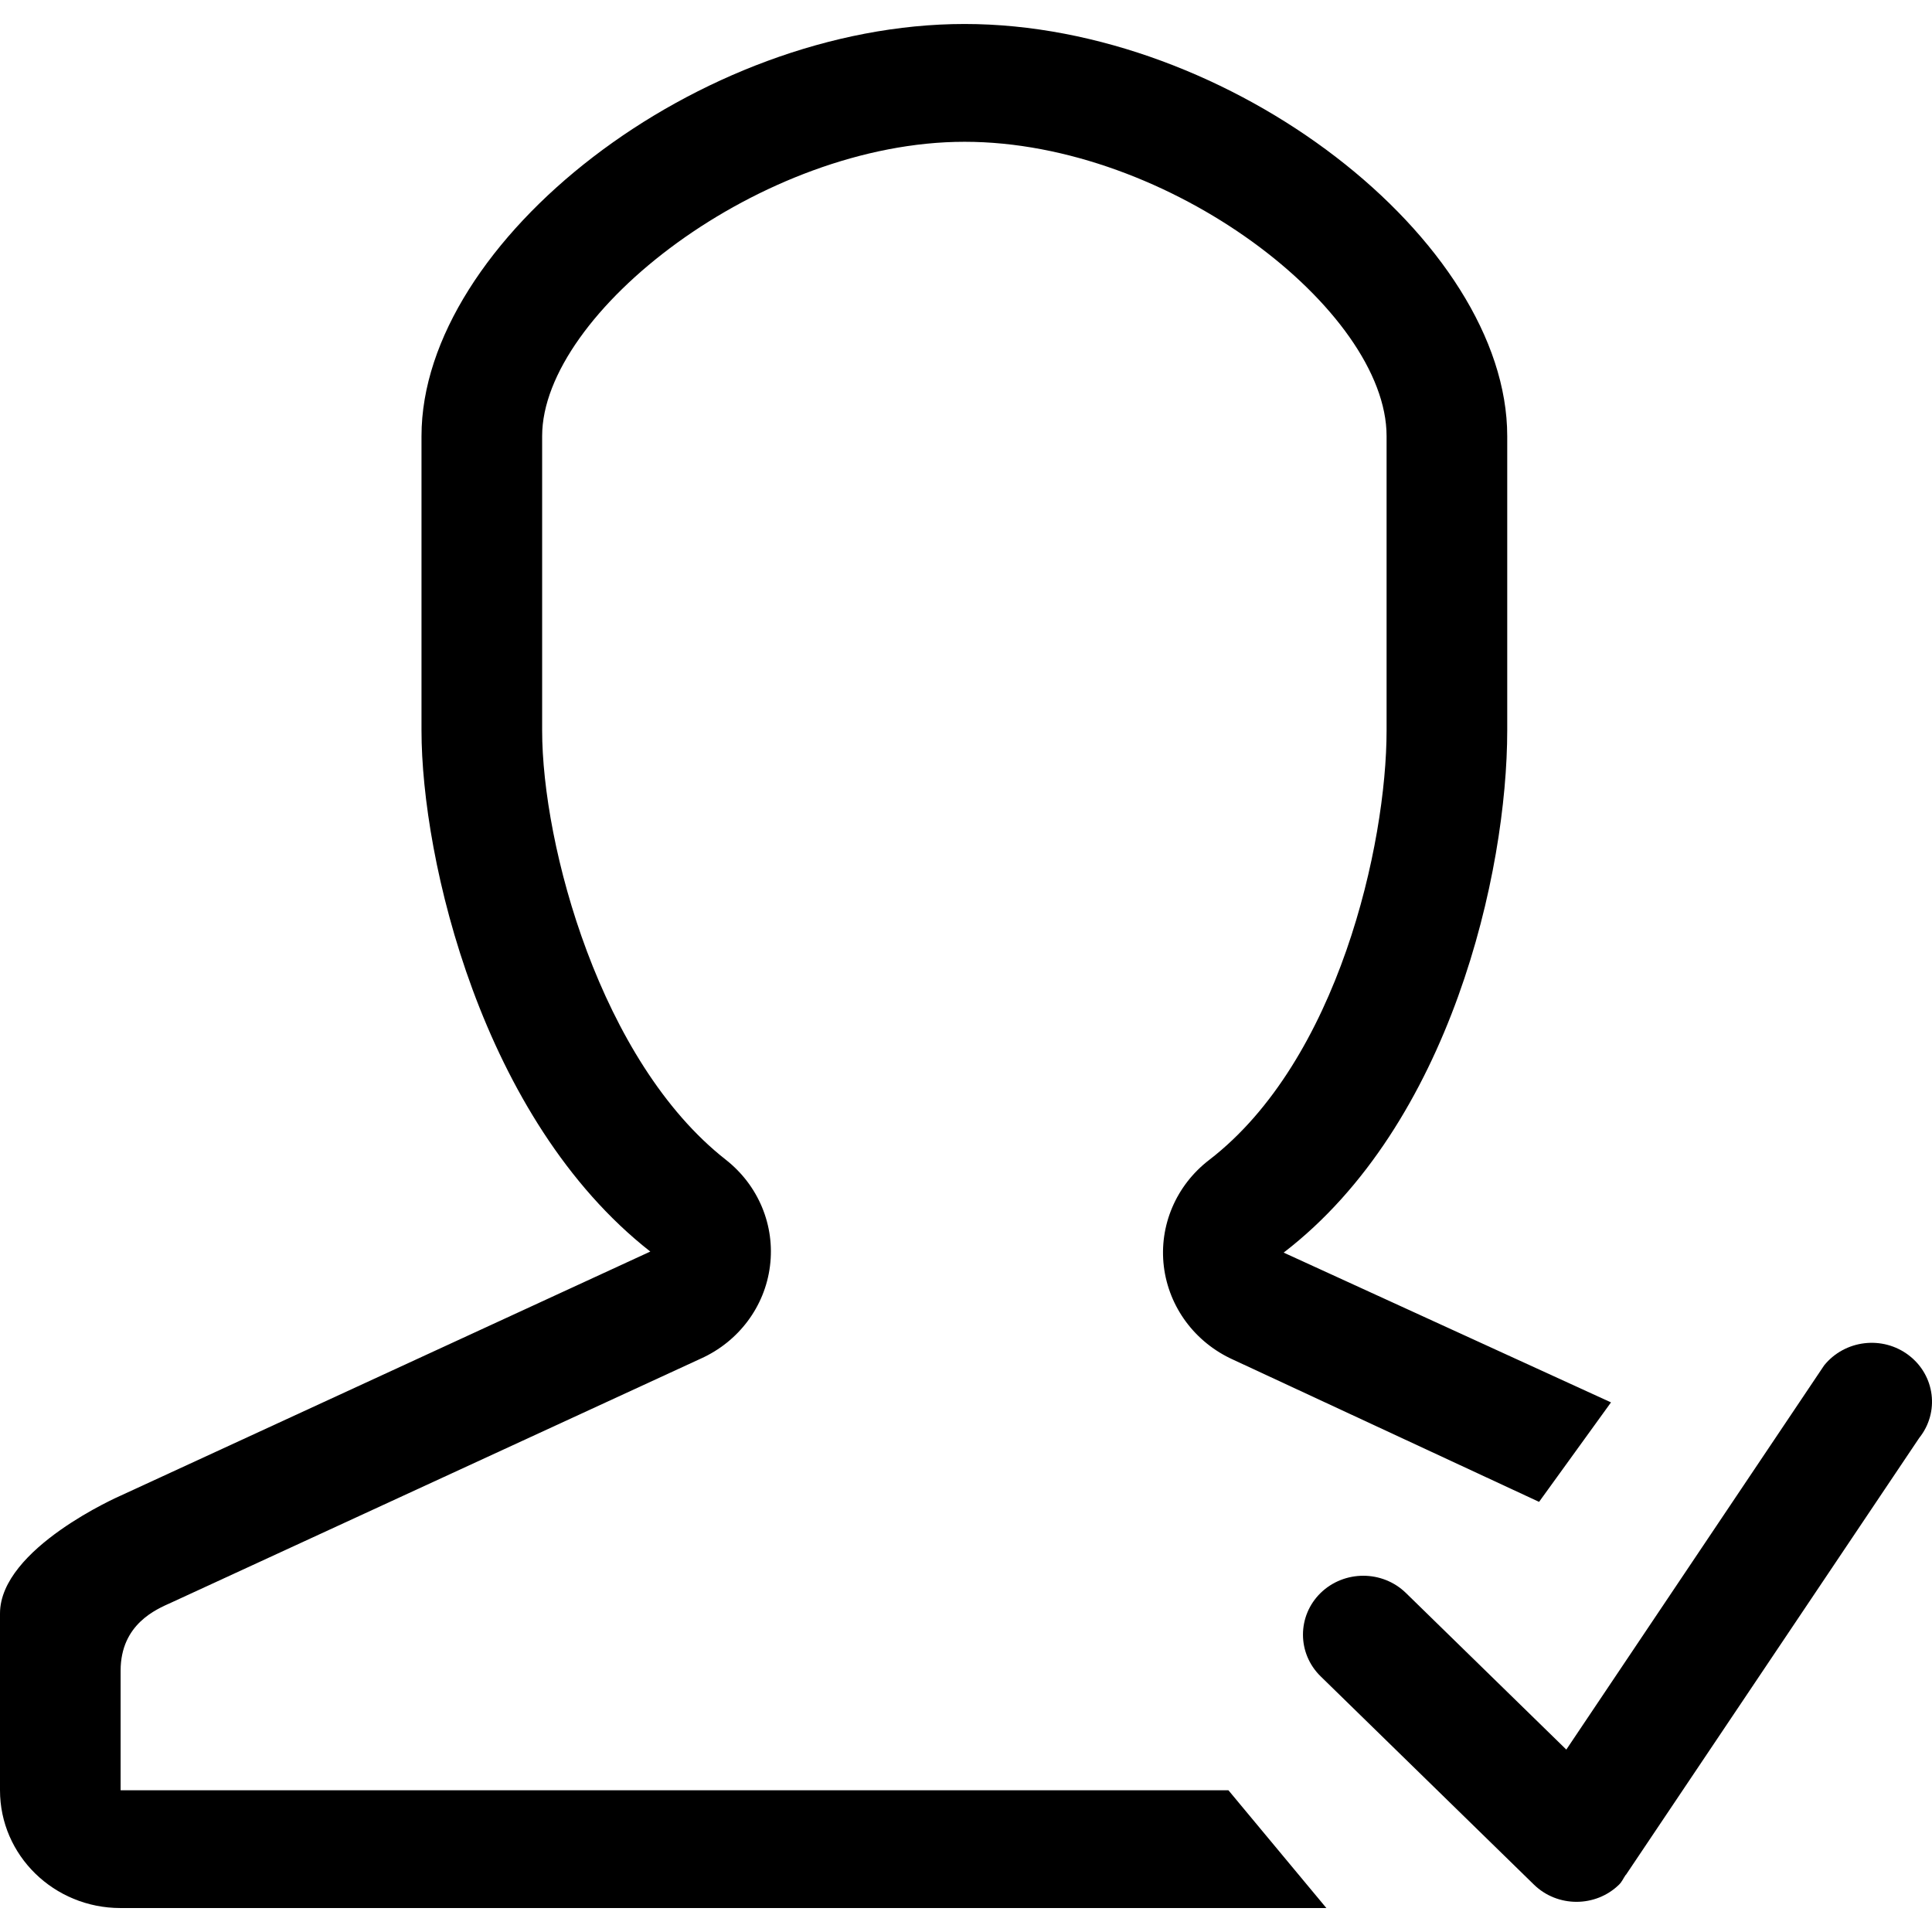
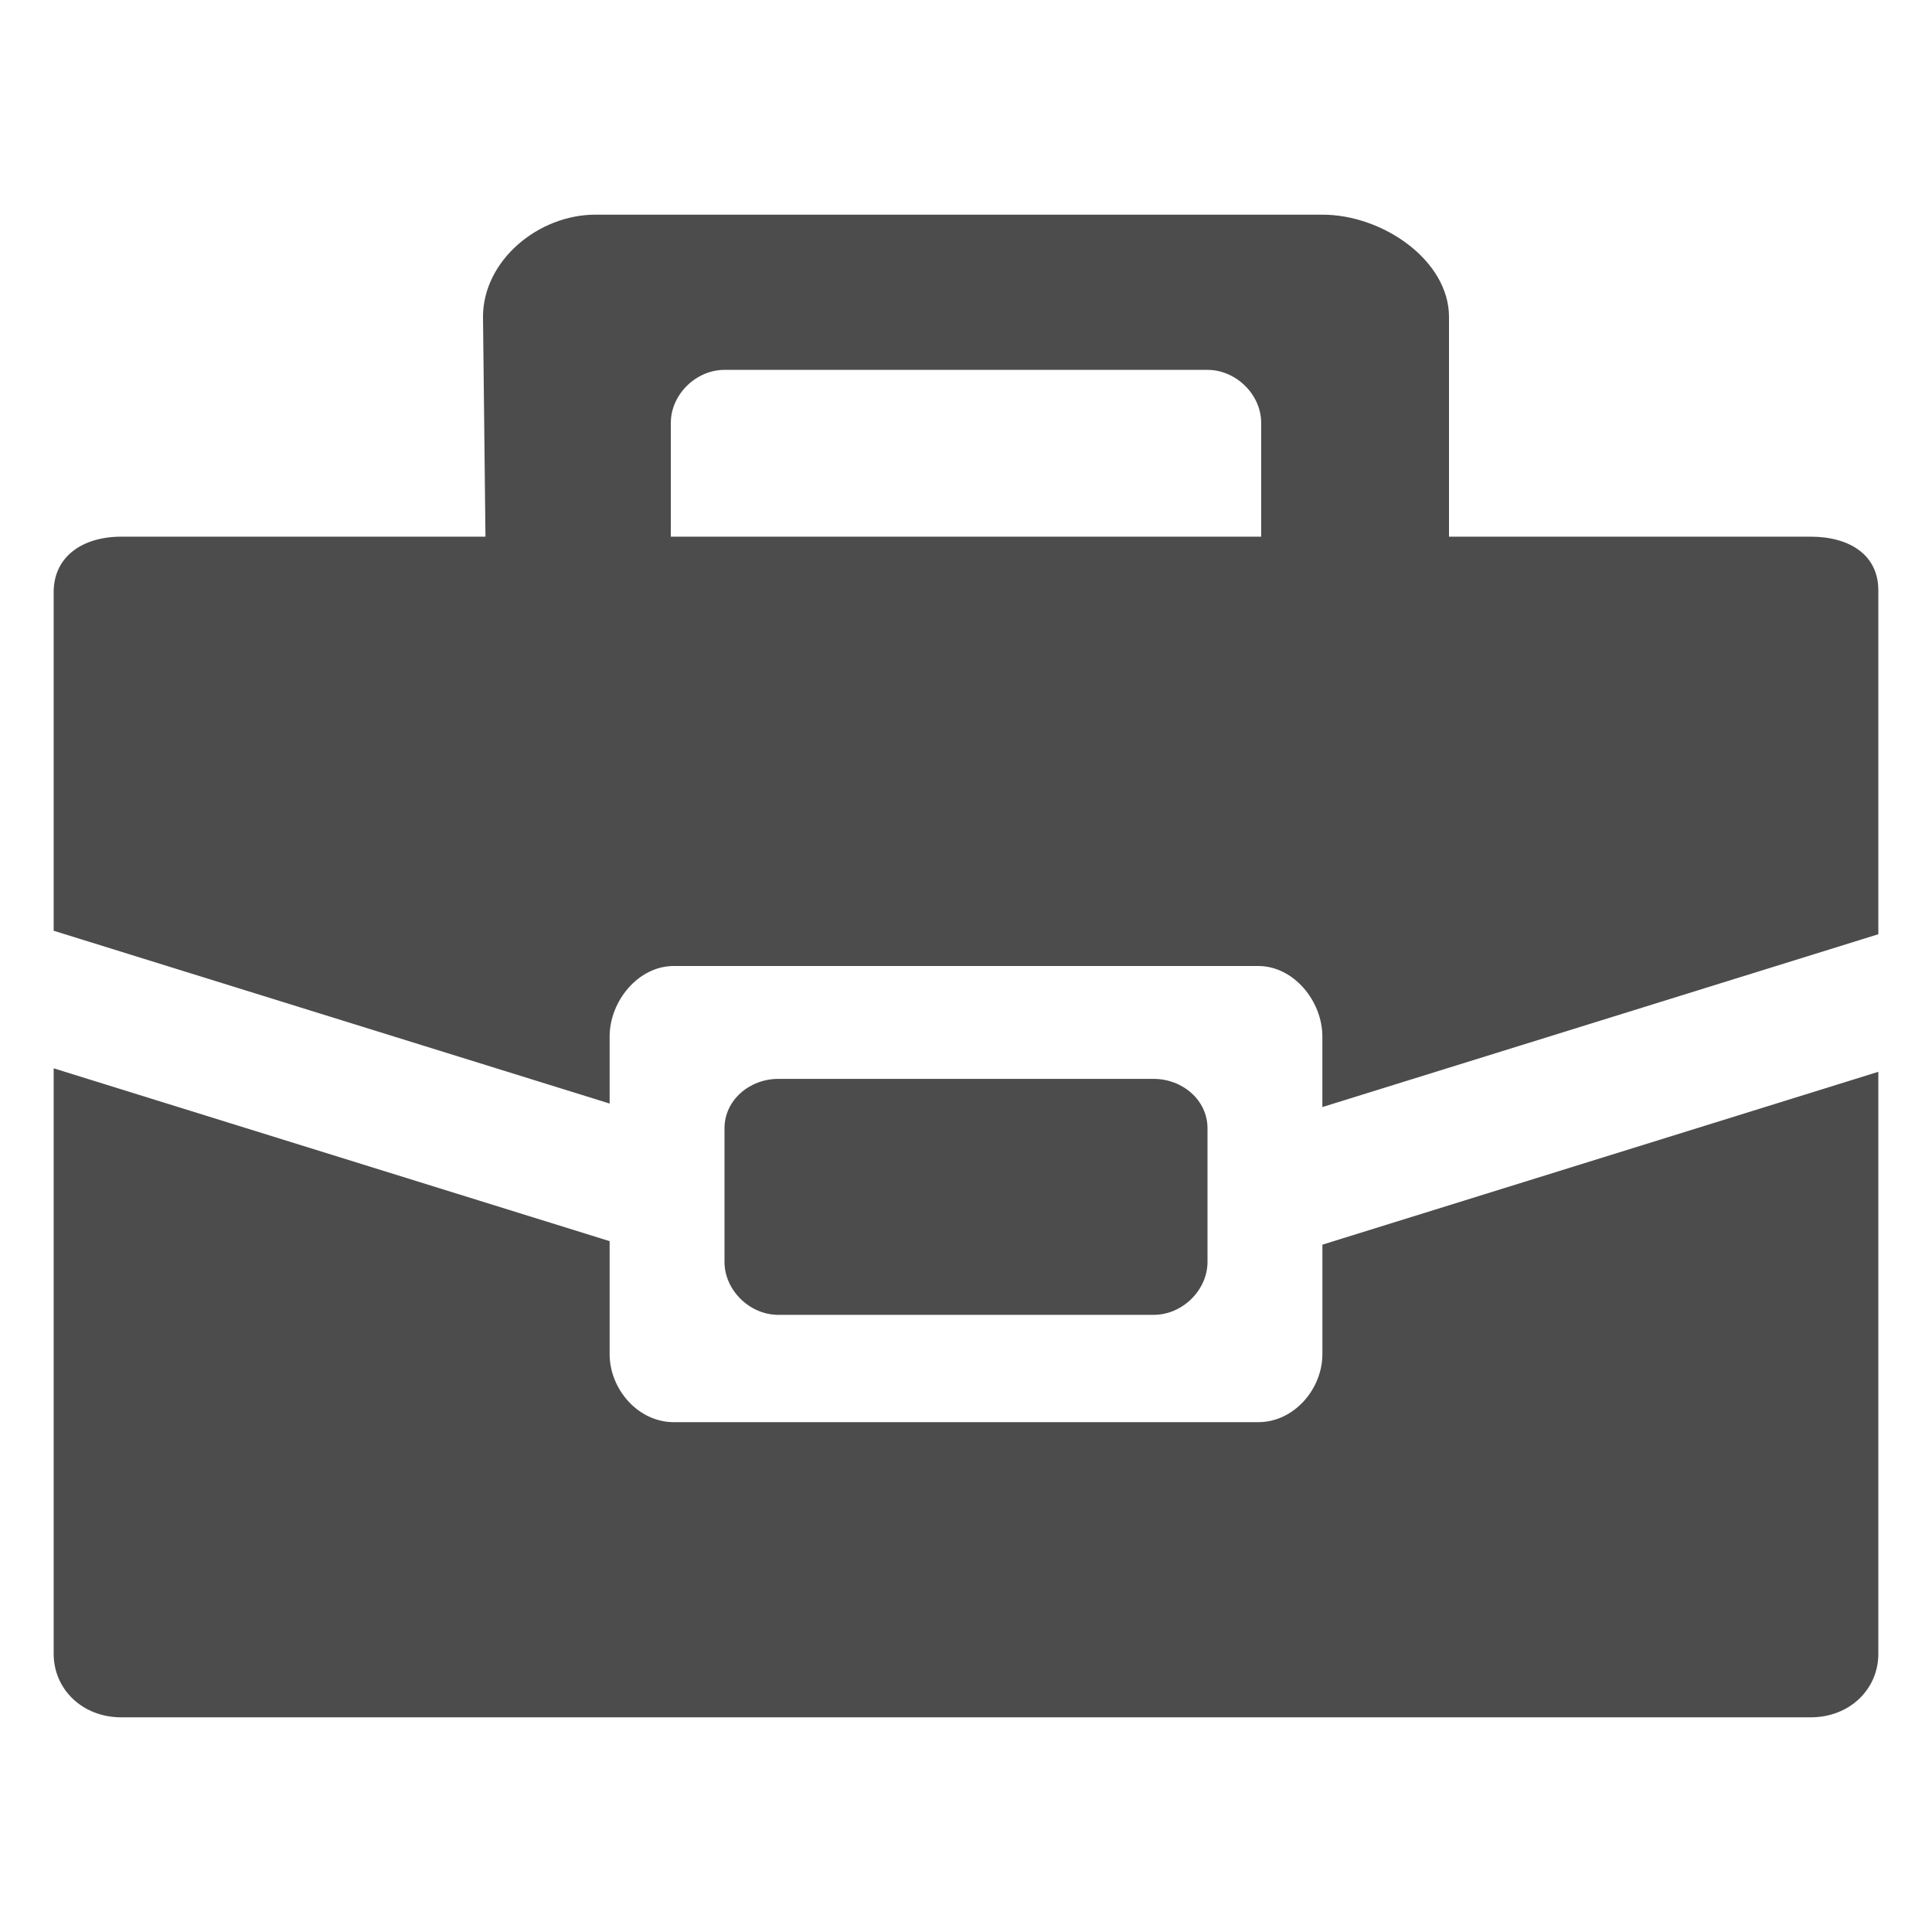
<svg xmlns="http://www.w3.org/2000/svg" version="1.1" id="图层_1" x="0px" y="0px" width="72px" height="72px" viewBox="0 0 72 72" enable-background="new 0 0 72 72" xml:space="preserve">
-   <g>
-     <path d="M4.495,66.718v-4.456c0-1.744,1.343-2.292,1.875-2.532l19.744-9.097c1.415-0.636,2.393-1.943,2.581-3.453   c0.192-1.51-0.43-3.006-1.647-3.961c-4.671-3.661-6.844-11.709-6.844-15.997V16.251c0-4.586,8.176-10.967,15.743-10.967   c7.634,0,15.727,6.281,15.727,10.967v10.971c0,4.223-1.794,12.302-6.616,16.009c-1.231,0.947-1.869,2.45-1.685,3.966   c0.187,1.521,1.163,2.835,2.587,3.476l11.397,5.297l2.68-3.707l-12.199-5.582c6.229-4.785,8.332-14.188,8.332-19.458V16.251   c0-7.265-10.297-15.357-20.223-15.357c-9.924,0-20.239,8.092-20.239,15.357v10.971c0,4.794,2.239,14.494,8.527,19.42L4.49,55.741   c0,0-4.49,1.955-4.49,4.389v6.588c0,2.426,2.01,4.389,4.49,4.389H49.43l-3.65-4.389H4.495z" />
-     <path d="M71.138,50.51c-0.978-0.749-2.389-0.578-3.158,0.375l-9.608,14.317l-5.978-5.837c-0.878-0.855-2.298-0.855-3.179,0   c-0.876,0.859-0.876,2.248,0,3.106l7.948,7.761c0.877,0.858,2.302,0.858,3.177,0c0.107-0.105,0.16-0.237,0.241-0.355   c0.005-0.004,0.009-0.007,0.015-0.011L71.522,53.59C72.287,52.635,72.116,51.257,71.138,50.51z" />
-   </g>
+   <path opacity="0.7" fill-rule="evenodd" clip-rule="evenodd" d="M47,15.756c0-1.052-0.938-1.972-2-1.972H27c-1.063,0-2,0.92-2,1.972  V20h22V15.756L47,15.756L47,15.756z M49.281,38.629c0-1.314-1.063-2.629-2.391-2.629H25.11c-1.329,0-2.391,1.314-2.391,2.629v2.497  L2,34.686v-12.62C2,20.751,3.063,20,4.523,20h13.569L18,11.812C18,9.709,20.062,8,22.188,8h27.094C51.539,8,54,9.709,54,11.812V20  h13.477C68.938,20,70,20.686,70,22v12.816l-20.719,6.441V38.629L49.281,38.629z M29,40.207h14c1.063,0,2,0.789,2,1.84v4.982  C45,48.08,44.063,49,43,49H29c-1.063,0-2-0.92-2-1.971v-4.982C27,40.996,27.938,40.207,29,40.207L29,40.207L29,40.207z M67.477,64  H4.523C3.063,64,2,62.948,2,61.634V39.813l20.719,6.441v4.206c0,1.314,1.062,2.54,2.391,2.54h21.781c1.328,0,2.391-1.226,2.391-2.54  v-4.075L70,39.943v21.69C70,62.948,68.938,64,67.477,64L67.477,64L67.477,64z M67.477,64" />
</svg>
